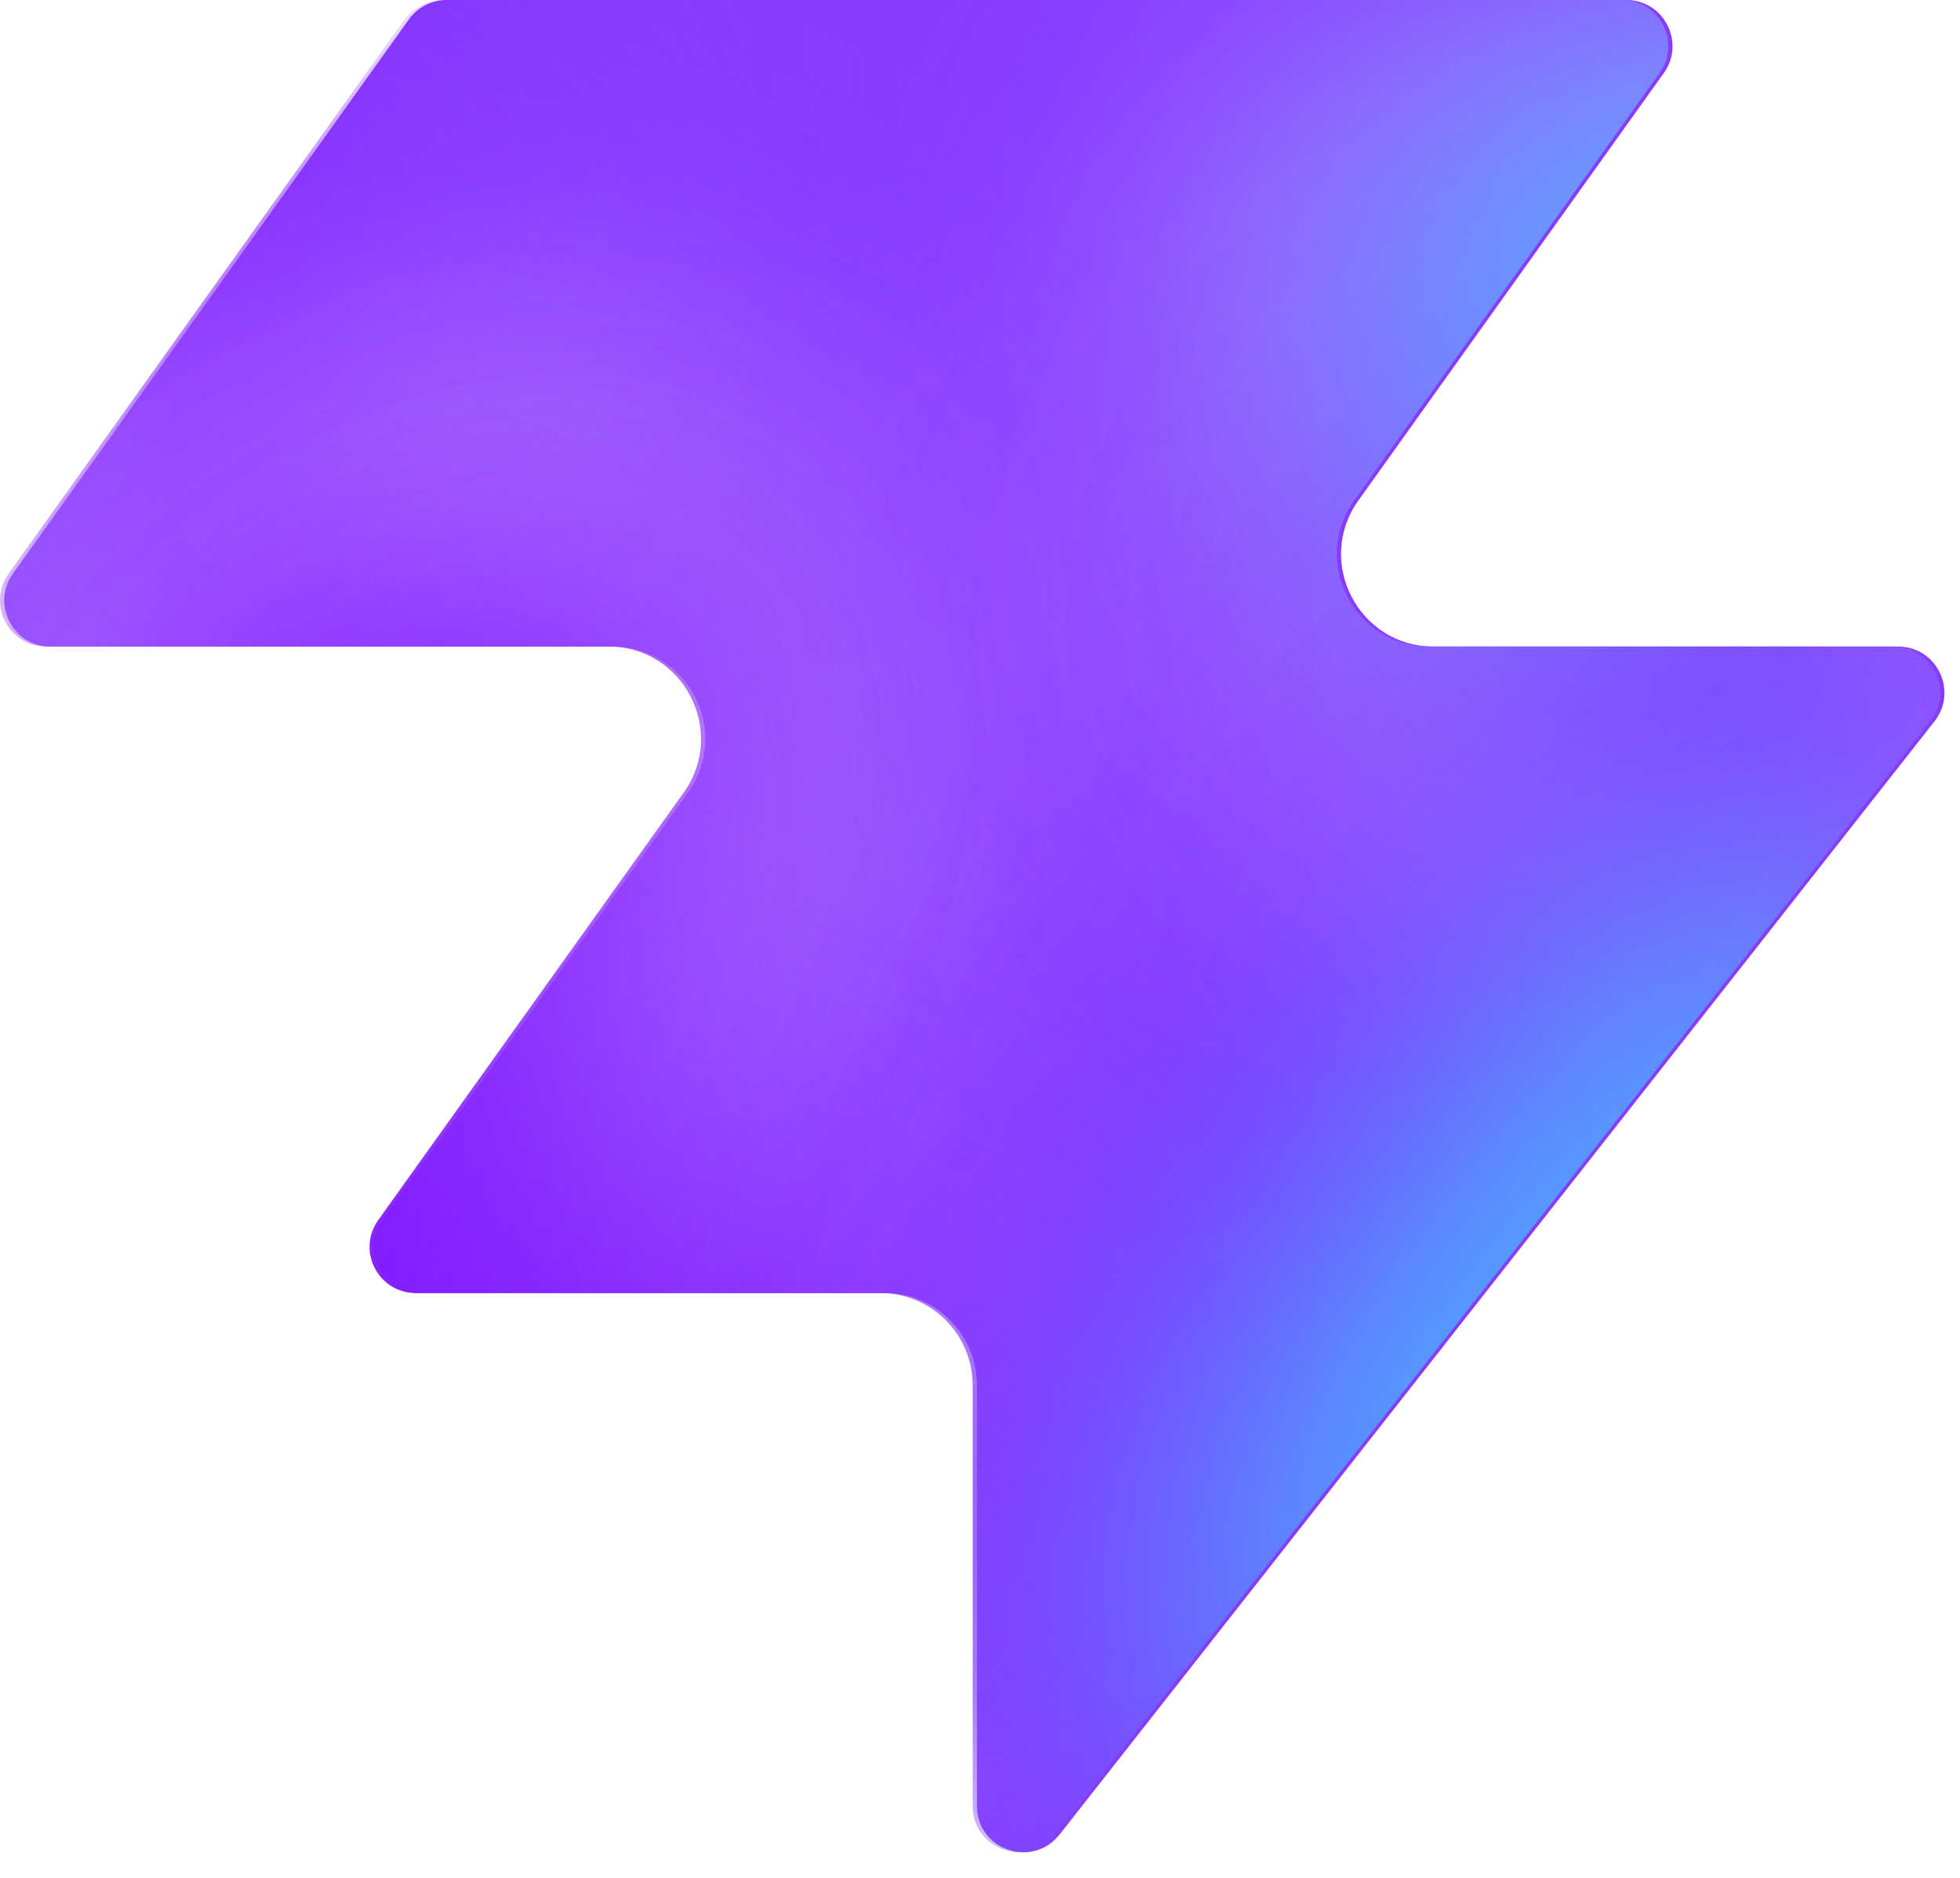
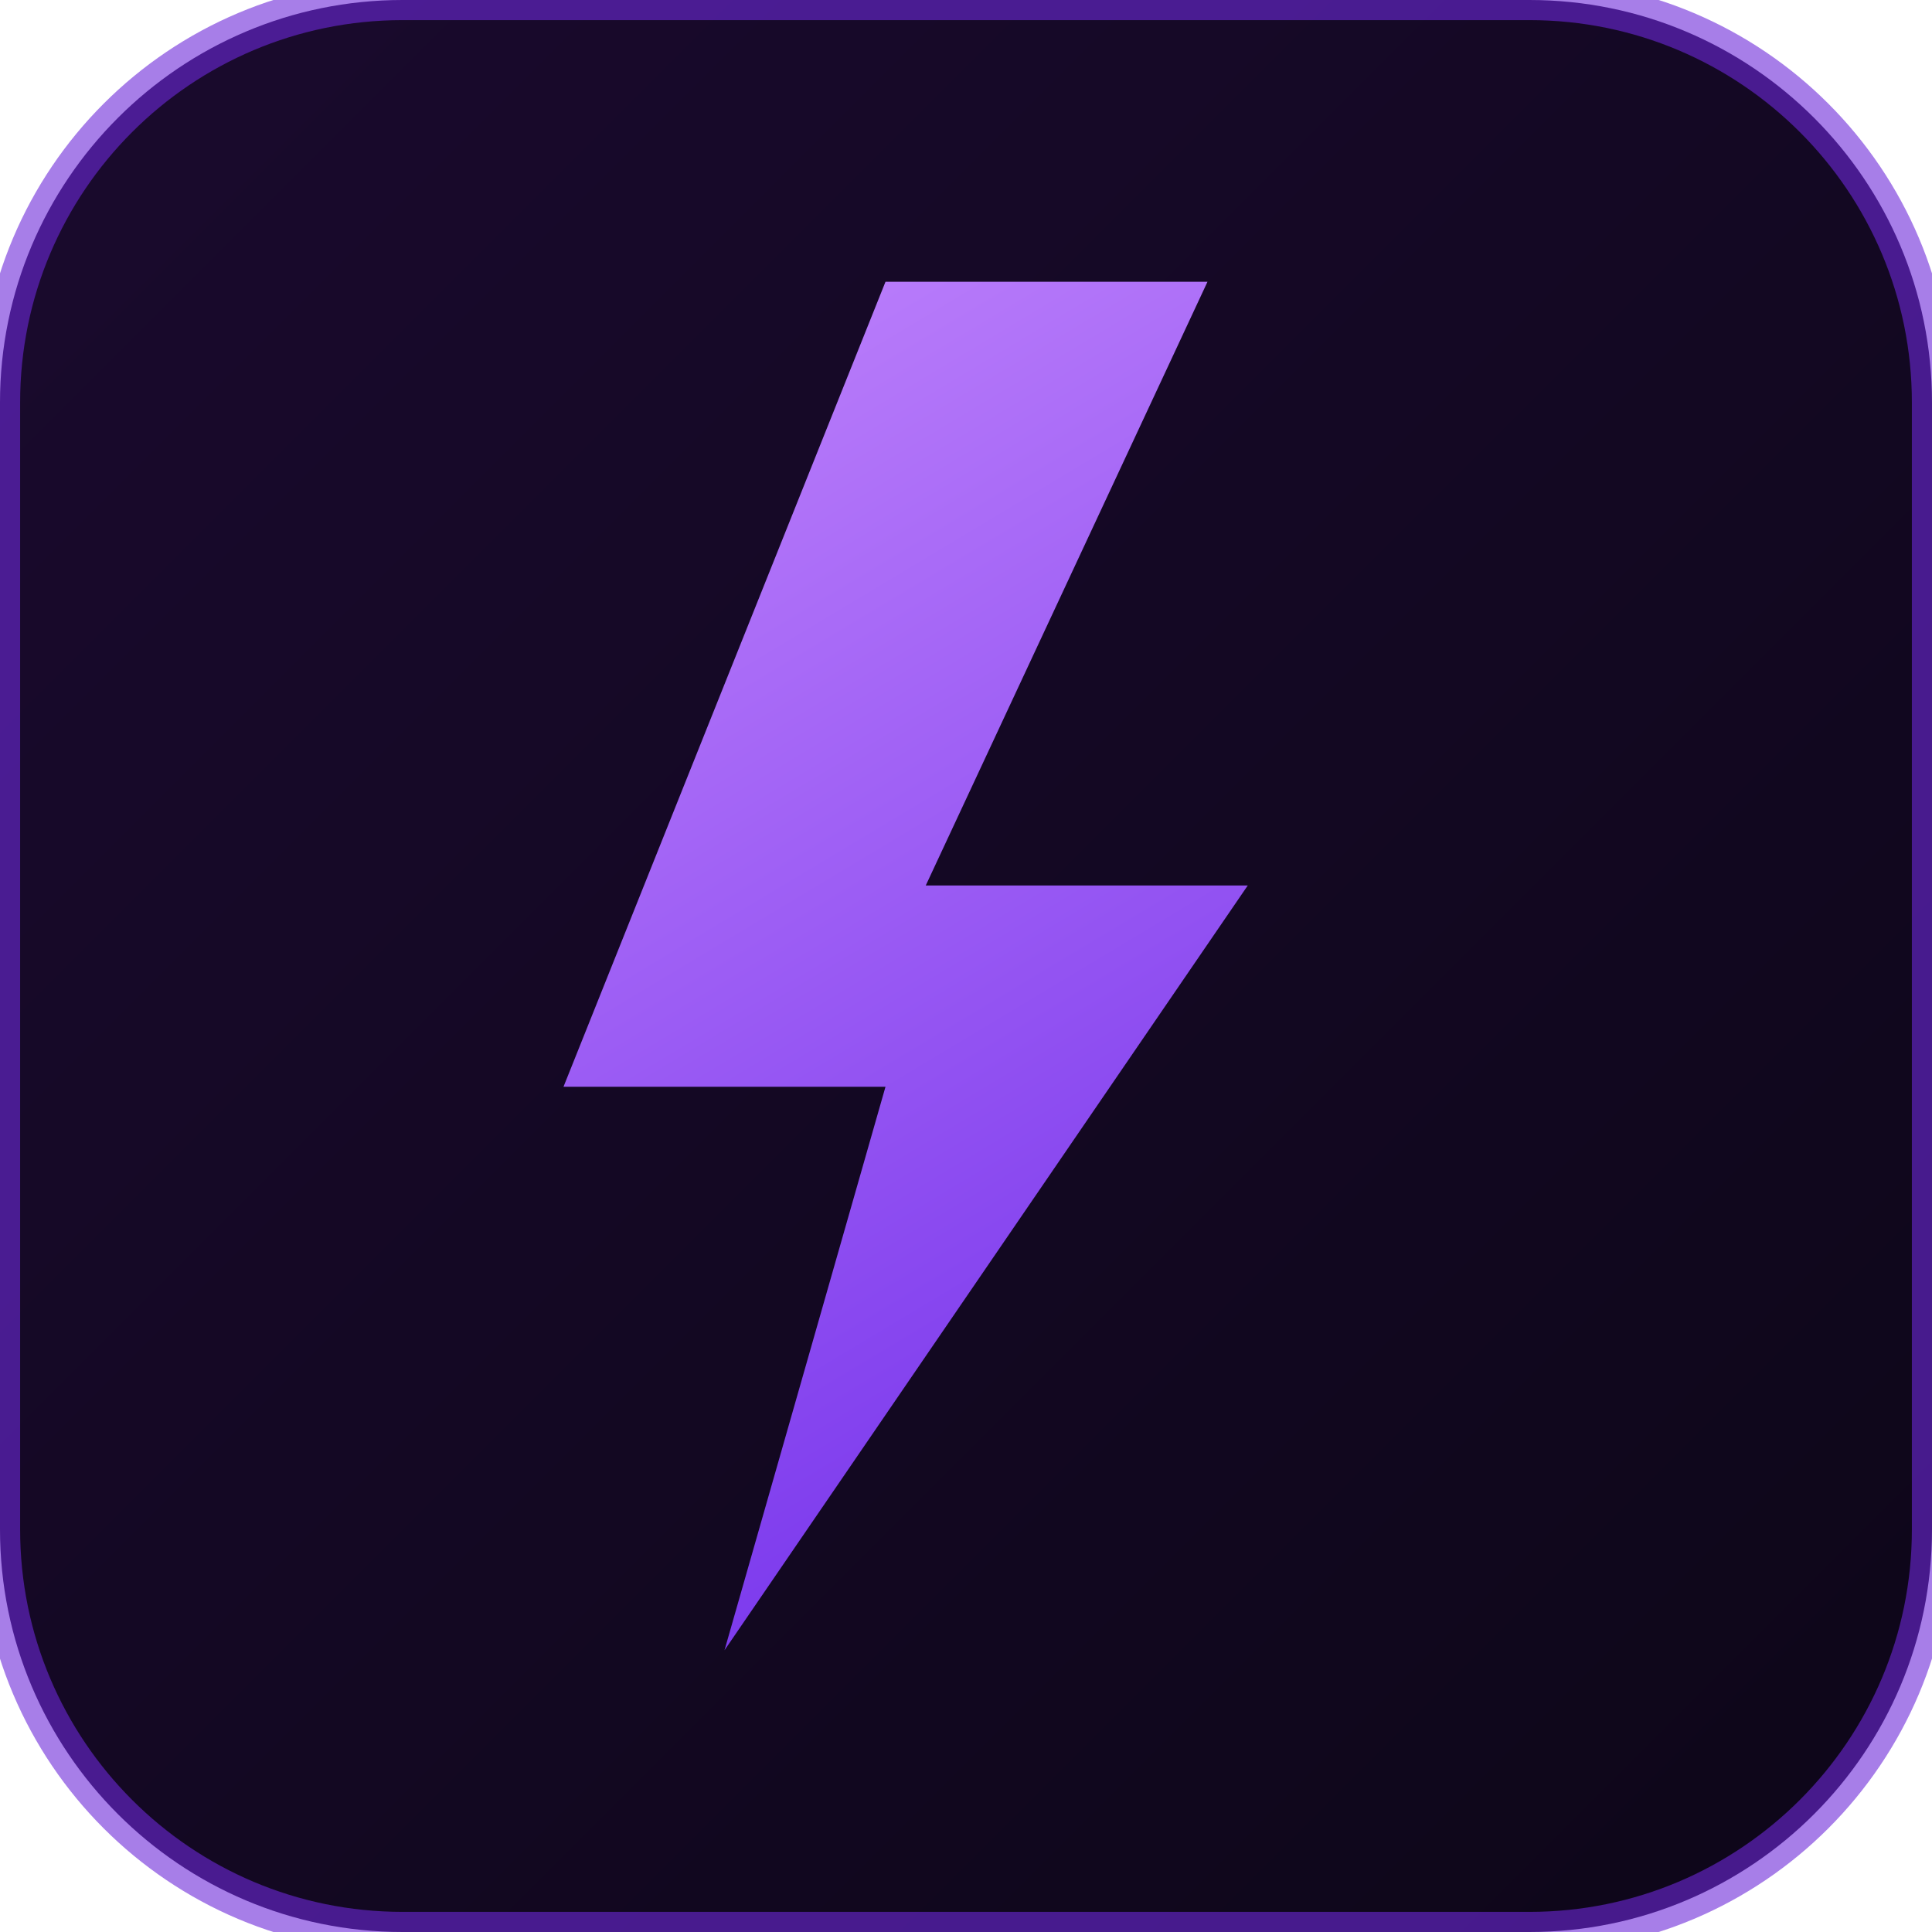
- <svg xmlns="http://www.w3.org/2000/svg" width="48" height="46" fill="none" viewBox="0 0 48 46">
-   <path fill="#863bff" d="M25.946 44.938c-.664.845-2.021.375-2.021-.698V33.937a2.26 2.26 0 0 0-2.262-2.262H10.287c-.92 0-1.456-1.04-.92-1.788l7.48-10.471c1.07-1.497 0-3.578-1.842-3.578H1.237c-.92 0-1.456-1.04-.92-1.788L10.013.474c.214-.297.556-.474.92-.474h28.894c.92 0 1.456 1.04.92 1.788l-7.48 10.471c-1.07 1.498 0 3.579 1.842 3.579h11.377c.943 0 1.473 1.088.89 1.83L25.947 44.94z" style="fill:#863bff;fill:color(display-p3 .525 .23 1);fill-opacity:1" />
-   <mask id="a" width="48" height="46" x="0" y="0" maskUnits="userSpaceOnUse" style="mask-type:alpha">
-     <path fill="#000" d="M25.842 44.938c-.664.844-2.021.375-2.021-.698V33.937a2.26 2.26 0 0 0-2.262-2.262H10.183c-.92 0-1.456-1.04-.92-1.788l7.48-10.471c1.07-1.498 0-3.579-1.842-3.579H1.133c-.92 0-1.456-1.04-.92-1.787L9.91.473c.214-.297.556-.474.92-.474h28.894c.92 0 1.456 1.04.92 1.788l-7.48 10.471c-1.07 1.498 0 3.578 1.842 3.578h11.377c.943 0 1.473 1.088.89 1.832L25.843 44.94z" style="fill:#000;fill-opacity:1" />
-   </mask>
-   <g mask="url(#a)">
-     <g filter="url(#b)">
-       <ellipse cx="5.508" cy="14.704" fill="#ede6ff" rx="5.508" ry="14.704" style="fill:#ede6ff;fill:color(display-p3 .927 .903 1);fill-opacity:1" transform="matrix(.00324 1 1 -.00324 -4.47 31.516)" />
-     </g>
-     <g filter="url(#c)">
-       <ellipse cx="10.399" cy="29.851" fill="#ede6ff" rx="10.399" ry="29.851" style="fill:#ede6ff;fill:color(display-p3 .927 .903 1);fill-opacity:1" transform="matrix(.00324 1 1 -.00324 -39.328 7.883)" />
-     </g>
-     <g filter="url(#d)">
-       <ellipse cx="5.508" cy="30.487" fill="#7e14ff" rx="5.508" ry="30.487" style="fill:#7e14ff;fill:color(display-p3 .492 .077 1);fill-opacity:1" transform="rotate(89.814 -25.913 -14.639)scale(1 -1)" />
-     </g>
-     <g filter="url(#e)">
-       <ellipse cx="5.508" cy="30.599" fill="#7e14ff" rx="5.508" ry="30.599" style="fill:#7e14ff;fill:color(display-p3 .492 .077 1);fill-opacity:1" transform="rotate(89.814 -32.644 -3.334)scale(1 -1)" />
-     </g>
-     <g filter="url(#f)">
-       <ellipse cx="5.508" cy="30.599" fill="#7e14ff" rx="5.508" ry="30.599" style="fill:#7e14ff;fill:color(display-p3 .492 .077 1);fill-opacity:1" transform="matrix(.00324 1 1 -.00324 -34.34 30.47)" />
-     </g>
-     <g filter="url(#g)">
-       <ellipse cx="14.072" cy="22.078" fill="#ede6ff" rx="14.072" ry="22.078" style="fill:#ede6ff;fill:color(display-p3 .927 .903 1);fill-opacity:1" transform="rotate(93.35 24.506 48.493)scale(-1 1)" />
-     </g>
-     <g filter="url(#h)">
-       <ellipse cx="3.47" cy="21.501" fill="#7e14ff" rx="3.47" ry="21.501" style="fill:#7e14ff;fill:color(display-p3 .492 .077 1);fill-opacity:1" transform="rotate(89.009 28.708 47.59)scale(-1 1)" />
-     </g>
-     <g filter="url(#i)">
-       <ellipse cx="3.47" cy="21.501" fill="#7e14ff" rx="3.47" ry="21.501" style="fill:#7e14ff;fill:color(display-p3 .492 .077 1);fill-opacity:1" transform="rotate(89.009 28.708 47.59)scale(-1 1)" />
-     </g>
-     <g filter="url(#j)">
-       <ellipse cx=".387" cy="8.972" fill="#7e14ff" rx="4.407" ry="29.108" style="fill:#7e14ff;fill:color(display-p3 .492 .077 1);fill-opacity:1" transform="rotate(39.51 .387 8.972)" />
-     </g>
-     <g filter="url(#k)">
-       <ellipse cx="47.523" cy="-6.092" fill="#7e14ff" rx="4.407" ry="29.108" style="fill:#7e14ff;fill:color(display-p3 .492 .077 1);fill-opacity:1" transform="rotate(37.892 47.523 -6.092)" />
-     </g>
-     <g filter="url(#l)">
-       <ellipse cx="41.412" cy="6.333" fill="#47bfff" rx="5.971" ry="9.665" style="fill:#47bfff;fill:color(display-p3 .28 .748 1);fill-opacity:1" transform="rotate(37.892 41.412 6.333)" />
-     </g>
-     <g filter="url(#m)">
-       <ellipse cx="-1.879" cy="38.332" fill="#7e14ff" rx="4.407" ry="29.108" style="fill:#7e14ff;fill:color(display-p3 .492 .077 1);fill-opacity:1" transform="rotate(37.892 -1.88 38.332)" />
-     </g>
-     <g filter="url(#n)">
-       <ellipse cx="-1.879" cy="38.332" fill="#7e14ff" rx="4.407" ry="29.108" style="fill:#7e14ff;fill:color(display-p3 .492 .077 1);fill-opacity:1" transform="rotate(37.892 -1.88 38.332)" />
-     </g>
-     <g filter="url(#o)">
-       <ellipse cx="35.651" cy="29.907" fill="#7e14ff" rx="4.407" ry="29.108" style="fill:#7e14ff;fill:color(display-p3 .492 .077 1);fill-opacity:1" transform="rotate(37.892 35.651 29.907)" />
-     </g>
-     <g filter="url(#p)">
-       <ellipse cx="38.418" cy="32.4" fill="#47bfff" rx="5.971" ry="15.297" style="fill:#47bfff;fill:color(display-p3 .28 .748 1);fill-opacity:1" transform="rotate(37.892 38.418 32.4)" />
-     </g>
-   </g>
+ <svg xmlns="http://www.w3.org/2000/svg" width="48" height="48" viewBox="0 0 48 48" fill="none">
  <defs>
-     <filter id="b" width="60.045" height="41.654" x="-19.77" y="16.149" color-interpolation-filters="sRGB" filterUnits="userSpaceOnUse">
-       <feFlood flood-opacity="0" result="BackgroundImageFix" />
-       <feBlend in="SourceGraphic" in2="BackgroundImageFix" result="shape" />
-       <feGaussianBlur result="effect1_foregroundBlur_2002_17158" stdDeviation="7.659" />
-     </filter>
-     <filter id="c" width="90.34" height="51.437" x="-54.613" y="-7.533" color-interpolation-filters="sRGB" filterUnits="userSpaceOnUse">
-       <feFlood flood-opacity="0" result="BackgroundImageFix" />
-       <feBlend in="SourceGraphic" in2="BackgroundImageFix" result="shape" />
-       <feGaussianBlur result="effect1_foregroundBlur_2002_17158" stdDeviation="7.659" />
-     </filter>
-     <filter id="d" width="79.355" height="29.4" x="-49.64" y="2.03" color-interpolation-filters="sRGB" filterUnits="userSpaceOnUse">
-       <feFlood flood-opacity="0" result="BackgroundImageFix" />
-       <feBlend in="SourceGraphic" in2="BackgroundImageFix" result="shape" />
-       <feGaussianBlur result="effect1_foregroundBlur_2002_17158" stdDeviation="4.596" />
-     </filter>
-     <filter id="e" width="79.579" height="29.4" x="-45.045" y="20.029" color-interpolation-filters="sRGB" filterUnits="userSpaceOnUse">
-       <feFlood flood-opacity="0" result="BackgroundImageFix" />
-       <feBlend in="SourceGraphic" in2="BackgroundImageFix" result="shape" />
-       <feGaussianBlur result="effect1_foregroundBlur_2002_17158" stdDeviation="4.596" />
-     </filter>
-     <filter id="f" width="79.579" height="29.4" x="-43.513" y="21.178" color-interpolation-filters="sRGB" filterUnits="userSpaceOnUse">
-       <feFlood flood-opacity="0" result="BackgroundImageFix" />
-       <feBlend in="SourceGraphic" in2="BackgroundImageFix" result="shape" />
-       <feGaussianBlur result="effect1_foregroundBlur_2002_17158" stdDeviation="4.596" />
-     </filter>
-     <filter id="g" width="74.749" height="58.852" x="15.756" y="-17.901" color-interpolation-filters="sRGB" filterUnits="userSpaceOnUse">
-       <feFlood flood-opacity="0" result="BackgroundImageFix" />
-       <feBlend in="SourceGraphic" in2="BackgroundImageFix" result="shape" />
-       <feGaussianBlur result="effect1_foregroundBlur_2002_17158" stdDeviation="7.659" />
-     </filter>
-     <filter id="h" width="61.377" height="25.362" x="23.548" y="2.284" color-interpolation-filters="sRGB" filterUnits="userSpaceOnUse">
-       <feFlood flood-opacity="0" result="BackgroundImageFix" />
-       <feBlend in="SourceGraphic" in2="BackgroundImageFix" result="shape" />
-       <feGaussianBlur result="effect1_foregroundBlur_2002_17158" stdDeviation="4.596" />
-     </filter>
-     <filter id="i" width="61.377" height="25.362" x="23.548" y="2.284" color-interpolation-filters="sRGB" filterUnits="userSpaceOnUse">
-       <feFlood flood-opacity="0" result="BackgroundImageFix" />
-       <feBlend in="SourceGraphic" in2="BackgroundImageFix" result="shape" />
-       <feGaussianBlur result="effect1_foregroundBlur_2002_17158" stdDeviation="4.596" />
-     </filter>
-     <filter id="j" width="56.045" height="63.649" x="-27.636" y="-22.853" color-interpolation-filters="sRGB" filterUnits="userSpaceOnUse">
-       <feFlood flood-opacity="0" result="BackgroundImageFix" />
-       <feBlend in="SourceGraphic" in2="BackgroundImageFix" result="shape" />
-       <feGaussianBlur result="effect1_foregroundBlur_2002_17158" stdDeviation="4.596" />
-     </filter>
-     <filter id="k" width="54.814" height="64.646" x="20.116" y="-38.415" color-interpolation-filters="sRGB" filterUnits="userSpaceOnUse">
-       <feFlood flood-opacity="0" result="BackgroundImageFix" />
-       <feBlend in="SourceGraphic" in2="BackgroundImageFix" result="shape" />
-       <feGaussianBlur result="effect1_foregroundBlur_2002_17158" stdDeviation="4.596" />
-     </filter>
-     <filter id="l" width="33.541" height="35.313" x="24.641" y="-11.323" color-interpolation-filters="sRGB" filterUnits="userSpaceOnUse">
-       <feFlood flood-opacity="0" result="BackgroundImageFix" />
-       <feBlend in="SourceGraphic" in2="BackgroundImageFix" result="shape" />
-       <feGaussianBlur result="effect1_foregroundBlur_2002_17158" stdDeviation="4.596" />
-     </filter>
-     <filter id="m" width="54.814" height="64.646" x="-29.286" y="6.009" color-interpolation-filters="sRGB" filterUnits="userSpaceOnUse">
-       <feFlood flood-opacity="0" result="BackgroundImageFix" />
-       <feBlend in="SourceGraphic" in2="BackgroundImageFix" result="shape" />
-       <feGaussianBlur result="effect1_foregroundBlur_2002_17158" stdDeviation="4.596" />
-     </filter>
-     <filter id="n" width="54.814" height="64.646" x="-29.286" y="6.009" color-interpolation-filters="sRGB" filterUnits="userSpaceOnUse">
-       <feFlood flood-opacity="0" result="BackgroundImageFix" />
-       <feBlend in="SourceGraphic" in2="BackgroundImageFix" result="shape" />
-       <feGaussianBlur result="effect1_foregroundBlur_2002_17158" stdDeviation="4.596" />
-     </filter>
-     <filter id="o" width="54.814" height="64.646" x="8.244" y="-2.416" color-interpolation-filters="sRGB" filterUnits="userSpaceOnUse">
-       <feFlood flood-opacity="0" result="BackgroundImageFix" />
-       <feBlend in="SourceGraphic" in2="BackgroundImageFix" result="shape" />
-       <feGaussianBlur result="effect1_foregroundBlur_2002_17158" stdDeviation="4.596" />
-     </filter>
-     <filter id="p" width="39.409" height="43.623" x="18.713" y="10.588" color-interpolation-filters="sRGB" filterUnits="userSpaceOnUse">
-       <feFlood flood-opacity="0" result="BackgroundImageFix" />
-       <feBlend in="SourceGraphic" in2="BackgroundImageFix" result="shape" />
-       <feGaussianBlur result="effect1_foregroundBlur_2002_17158" stdDeviation="4.596" />
-     </filter>
+     <linearGradient id="bg" x1="0" y1="0" x2="1" y2="1">
+       <stop offset="0%" stop-color="#1a0a2e" />
+       <stop offset="100%" stop-color="#0d0618" />
+     </linearGradient>
+     <linearGradient id="bolt" x1="0" y1="0" x2="0.3" y2="1">
+       <stop offset="0%" stop-color="#c084fc" />
+       <stop offset="100%" stop-color="#7c3aed" />
+     </linearGradient>
  </defs>
+   <rect width="48" height="48" rx="10" fill="url(#bg)" />
+   <rect width="48" height="48" rx="10" fill="none" stroke="#6d28d9" stroke-width="1" stroke-opacity="0.6" />
+   <path d="M22 7 L30 7 L23 22 L31 22 L18 41 L22 27 L14 27 Z" fill="url(#bolt)" />
</svg>
